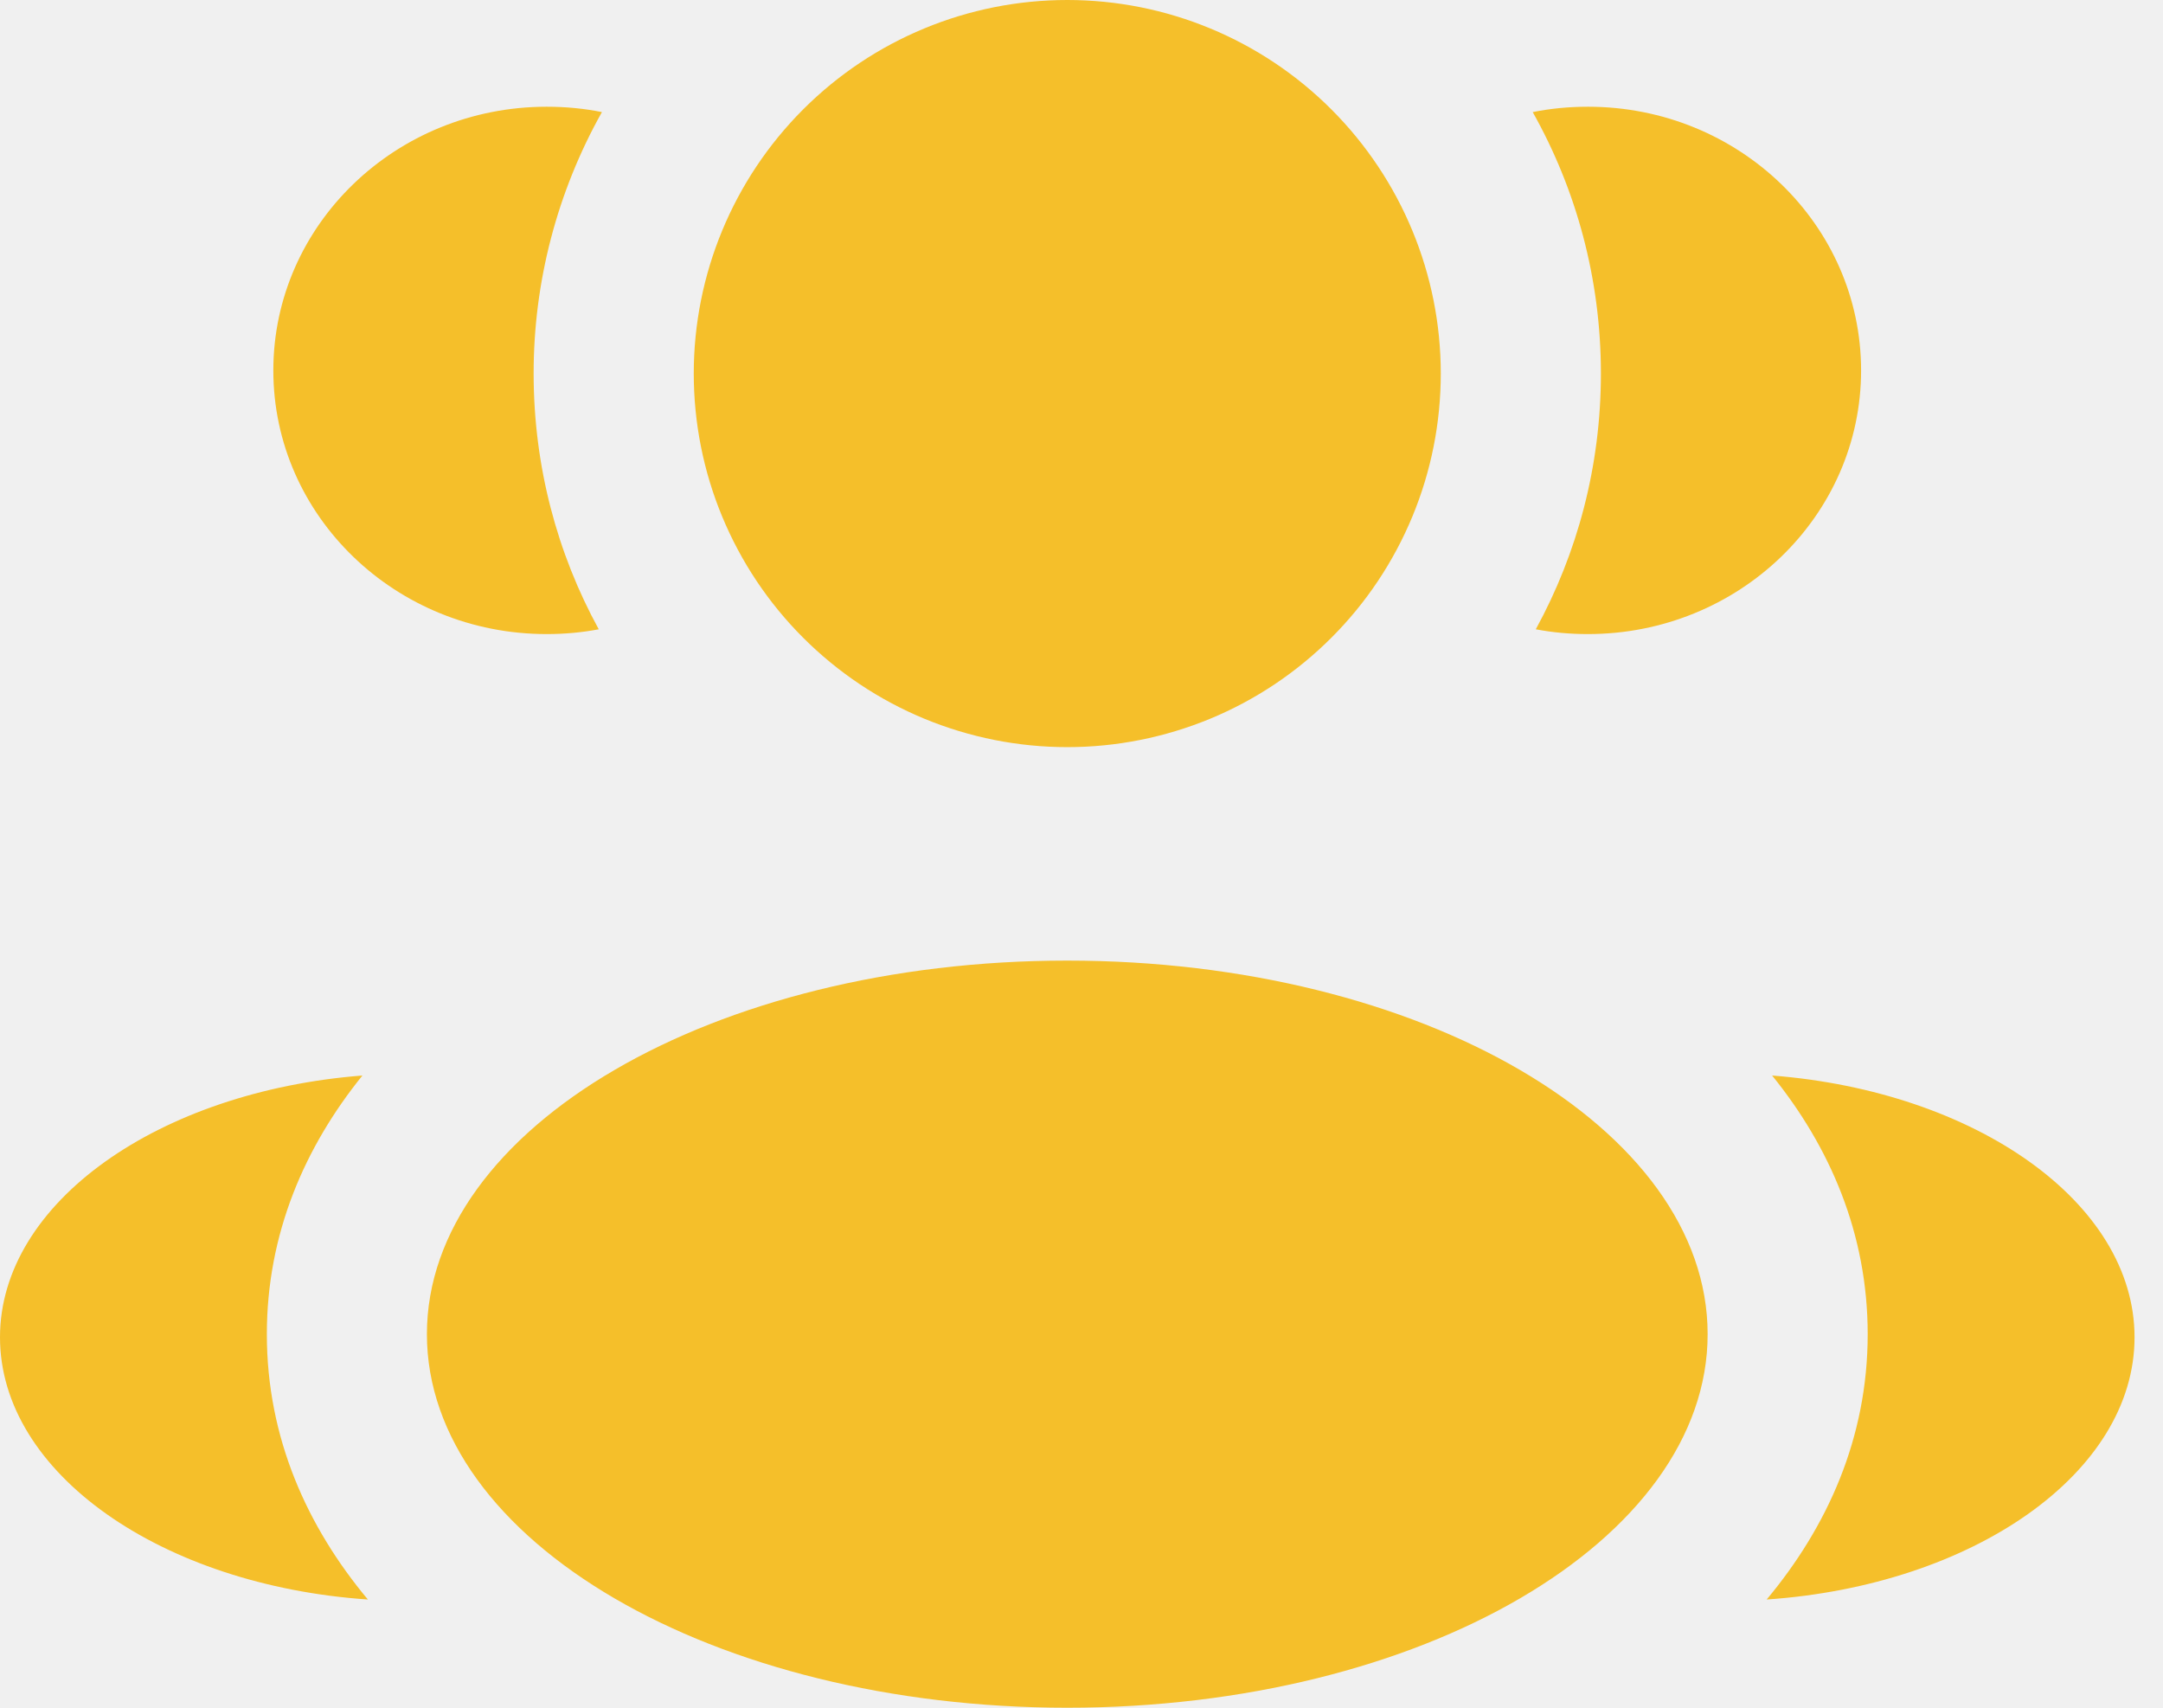
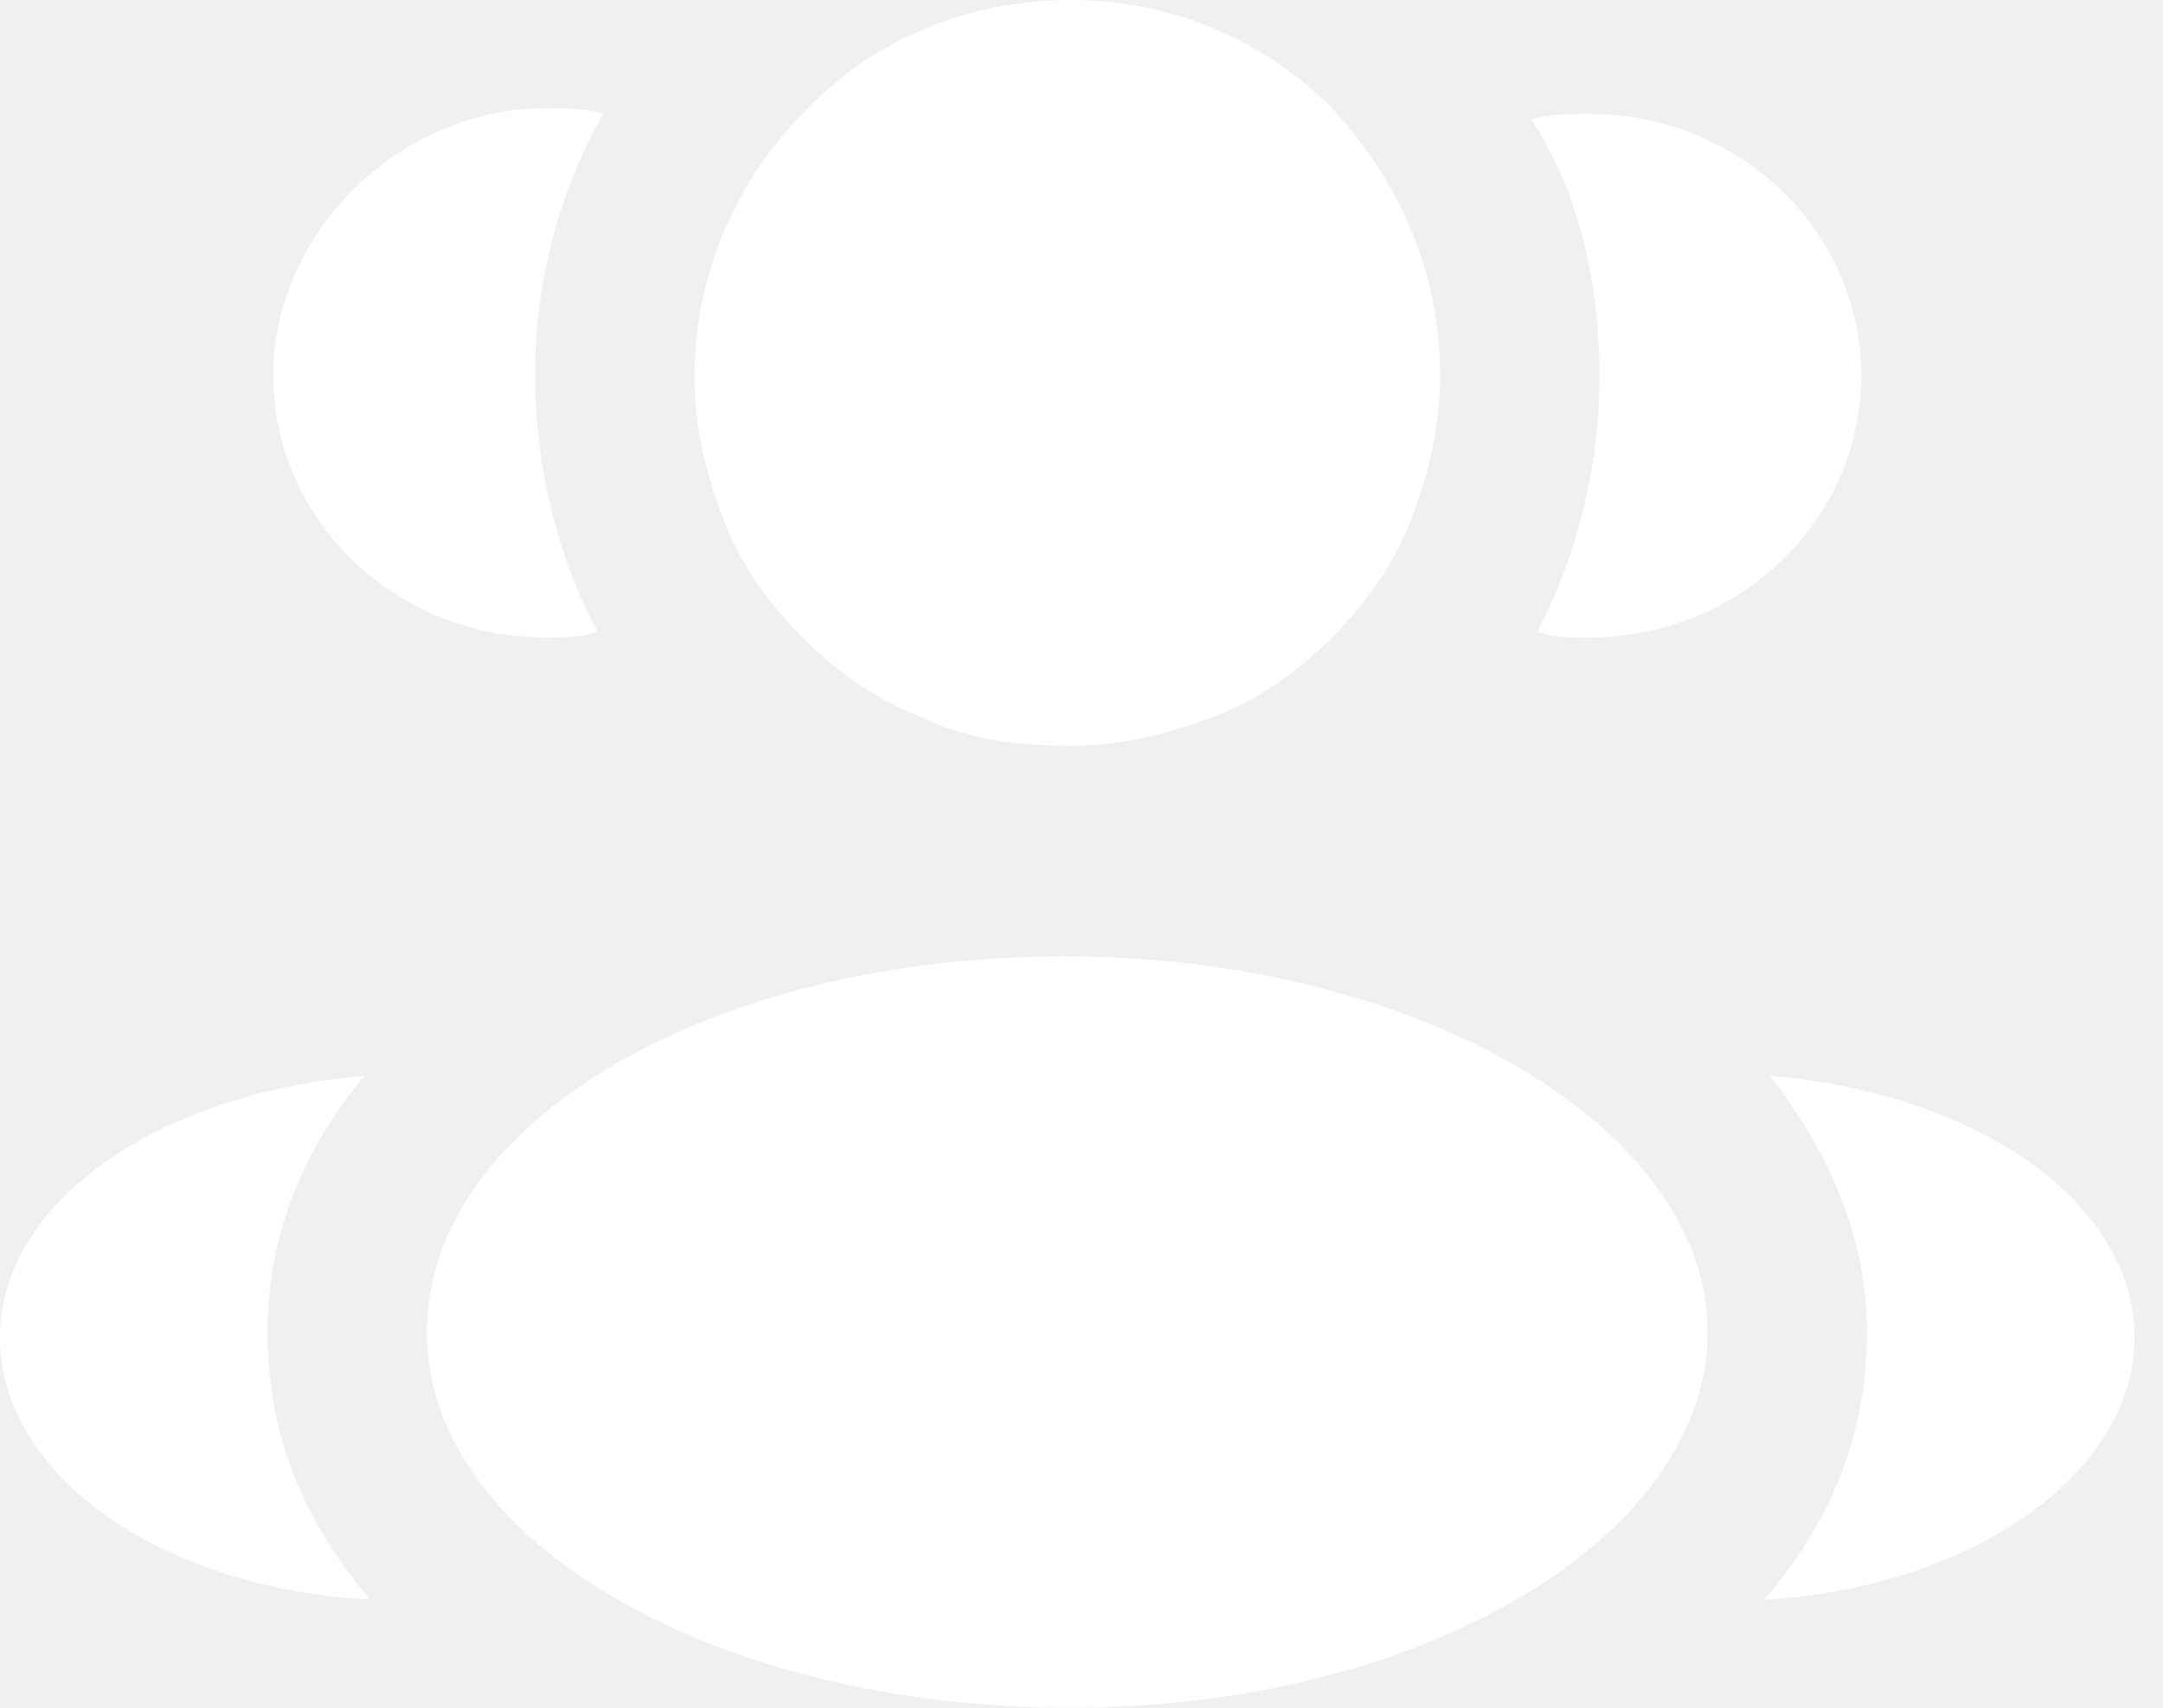
- <svg xmlns="http://www.w3.org/2000/svg" width="38" height="30" viewBox="0 0 38 30" fill="none">
-   <path d="M25.312 6.562C25.312 7.424 25.143 8.278 24.813 9.074C24.483 9.87 24 10.594 23.39 11.203C22.781 11.812 22.058 12.296 21.261 12.626C20.465 12.955 19.612 13.125 18.75 13.125C17.888 13.125 17.035 12.955 16.239 12.626C15.442 12.296 14.719 11.812 14.11 11.203C13.5 10.594 13.017 9.87 12.687 9.074C12.357 8.278 12.188 7.424 12.188 6.562C12.188 4.822 12.879 3.153 14.11 1.922C15.34 0.691 17.009 0 18.75 0C20.491 0 22.16 0.691 23.39 1.922C24.621 3.153 25.312 4.822 25.312 6.562ZM30 23.438C30 27.062 24.964 30 18.75 30C12.536 30 7.5 27.062 7.5 23.438C7.5 19.813 12.536 16.875 18.75 16.875C24.964 16.875 30 19.813 30 23.438ZM9.604 1.875C9.938 1.875 10.261 1.906 10.575 1.969C9.787 3.372 9.374 4.954 9.375 6.562C9.375 8.19 9.789 9.722 10.519 11.055C10.223 11.111 9.918 11.139 9.604 11.139C6.952 11.139 4.802 9.066 4.802 6.508C4.802 3.951 6.952 1.875 9.604 1.875ZM6.463 28.099C5.4 26.826 4.688 25.264 4.688 23.438C4.688 21.668 5.357 20.145 6.367 18.894C2.794 19.172 0 21.126 0 23.492C0 25.883 2.844 27.851 6.463 28.099ZM28.125 6.562C28.125 8.19 27.711 9.722 26.981 11.055C27.276 11.111 27.581 11.139 27.896 11.139C30.547 11.139 32.696 9.066 32.696 6.508C32.696 3.951 30.549 1.875 27.898 1.875C27.564 1.875 27.241 1.906 26.927 1.969C27.69 3.326 28.125 4.894 28.125 6.562ZM31.037 28.099C34.656 27.851 37.5 25.883 37.5 23.492C37.5 21.124 34.704 19.172 31.133 18.894C32.145 20.145 32.812 21.668 32.812 23.438C32.812 25.264 32.1 26.826 31.037 28.099Z" fill="#F5BF2A" />
+ <svg xmlns="http://www.w3.org/2000/svg" version="1.1" id="Calque_1" x="0px" y="0px" viewBox="0 0 38 30" style="enable-background:new 0 0 38 30;" xml:space="preserve">
+   <style type="text/css">
+ 	.st0{fill:#FFFFFF;}
+ </style>
+   <path class="st0" d="M25.3,6.6c0,0.9-0.2,1.7-0.5,2.5s-0.8,1.5-1.4,2.1s-1.3,1.1-2.1,1.4c-0.8,0.3-1.6,0.5-2.5,0.5S17,13,16.2,12.6  c-0.8-0.3-1.5-0.8-2.1-1.4S13,9.9,12.7,9.1c-0.3-0.8-0.5-1.6-0.5-2.5c0-1.7,0.7-3.4,1.9-4.6C15.3,0.7,17,0,18.8,0s3.4,0.7,4.6,1.9  C24.6,3.2,25.3,4.8,25.3,6.6z M30,23.4c0,3.6-5,6.6-11.2,6.6S7.5,27.1,7.5,23.4s5-6.6,11.2-6.6S30,19.8,30,23.4z M9.6,1.9  c0.3,0,0.7,0,1,0.1C9.8,3.4,9.4,5,9.4,6.6c0,1.6,0.4,3.2,1.1,4.5c-0.3,0.1-0.6,0.1-0.9,0.1c-2.7,0-4.8-2.1-4.8-4.6S7,1.9,9.6,1.9z   M6.5,28.1c-1.1-1.3-1.8-2.8-1.8-4.7c0-1.8,0.7-3.3,1.7-4.5C2.8,19.2,0,21.1,0,23.5C0,25.9,2.8,27.9,6.5,28.1z M28.1,6.6  c0,1.6-0.4,3.2-1.1,4.5c0.3,0.1,0.6,0.1,0.9,0.1c2.7,0,4.8-2.1,4.8-4.6s-2.1-4.6-4.8-4.6c-0.3,0-0.7,0-1,0.1  C27.7,3.3,28.1,4.9,28.1,6.6z M31,28.1c3.6-0.2,6.5-2.2,6.5-4.6c0-2.4-2.8-4.3-6.4-4.6c1,1.3,1.7,2.8,1.7,4.5  C32.8,25.3,32.1,26.8,31,28.1z" />
</svg>
